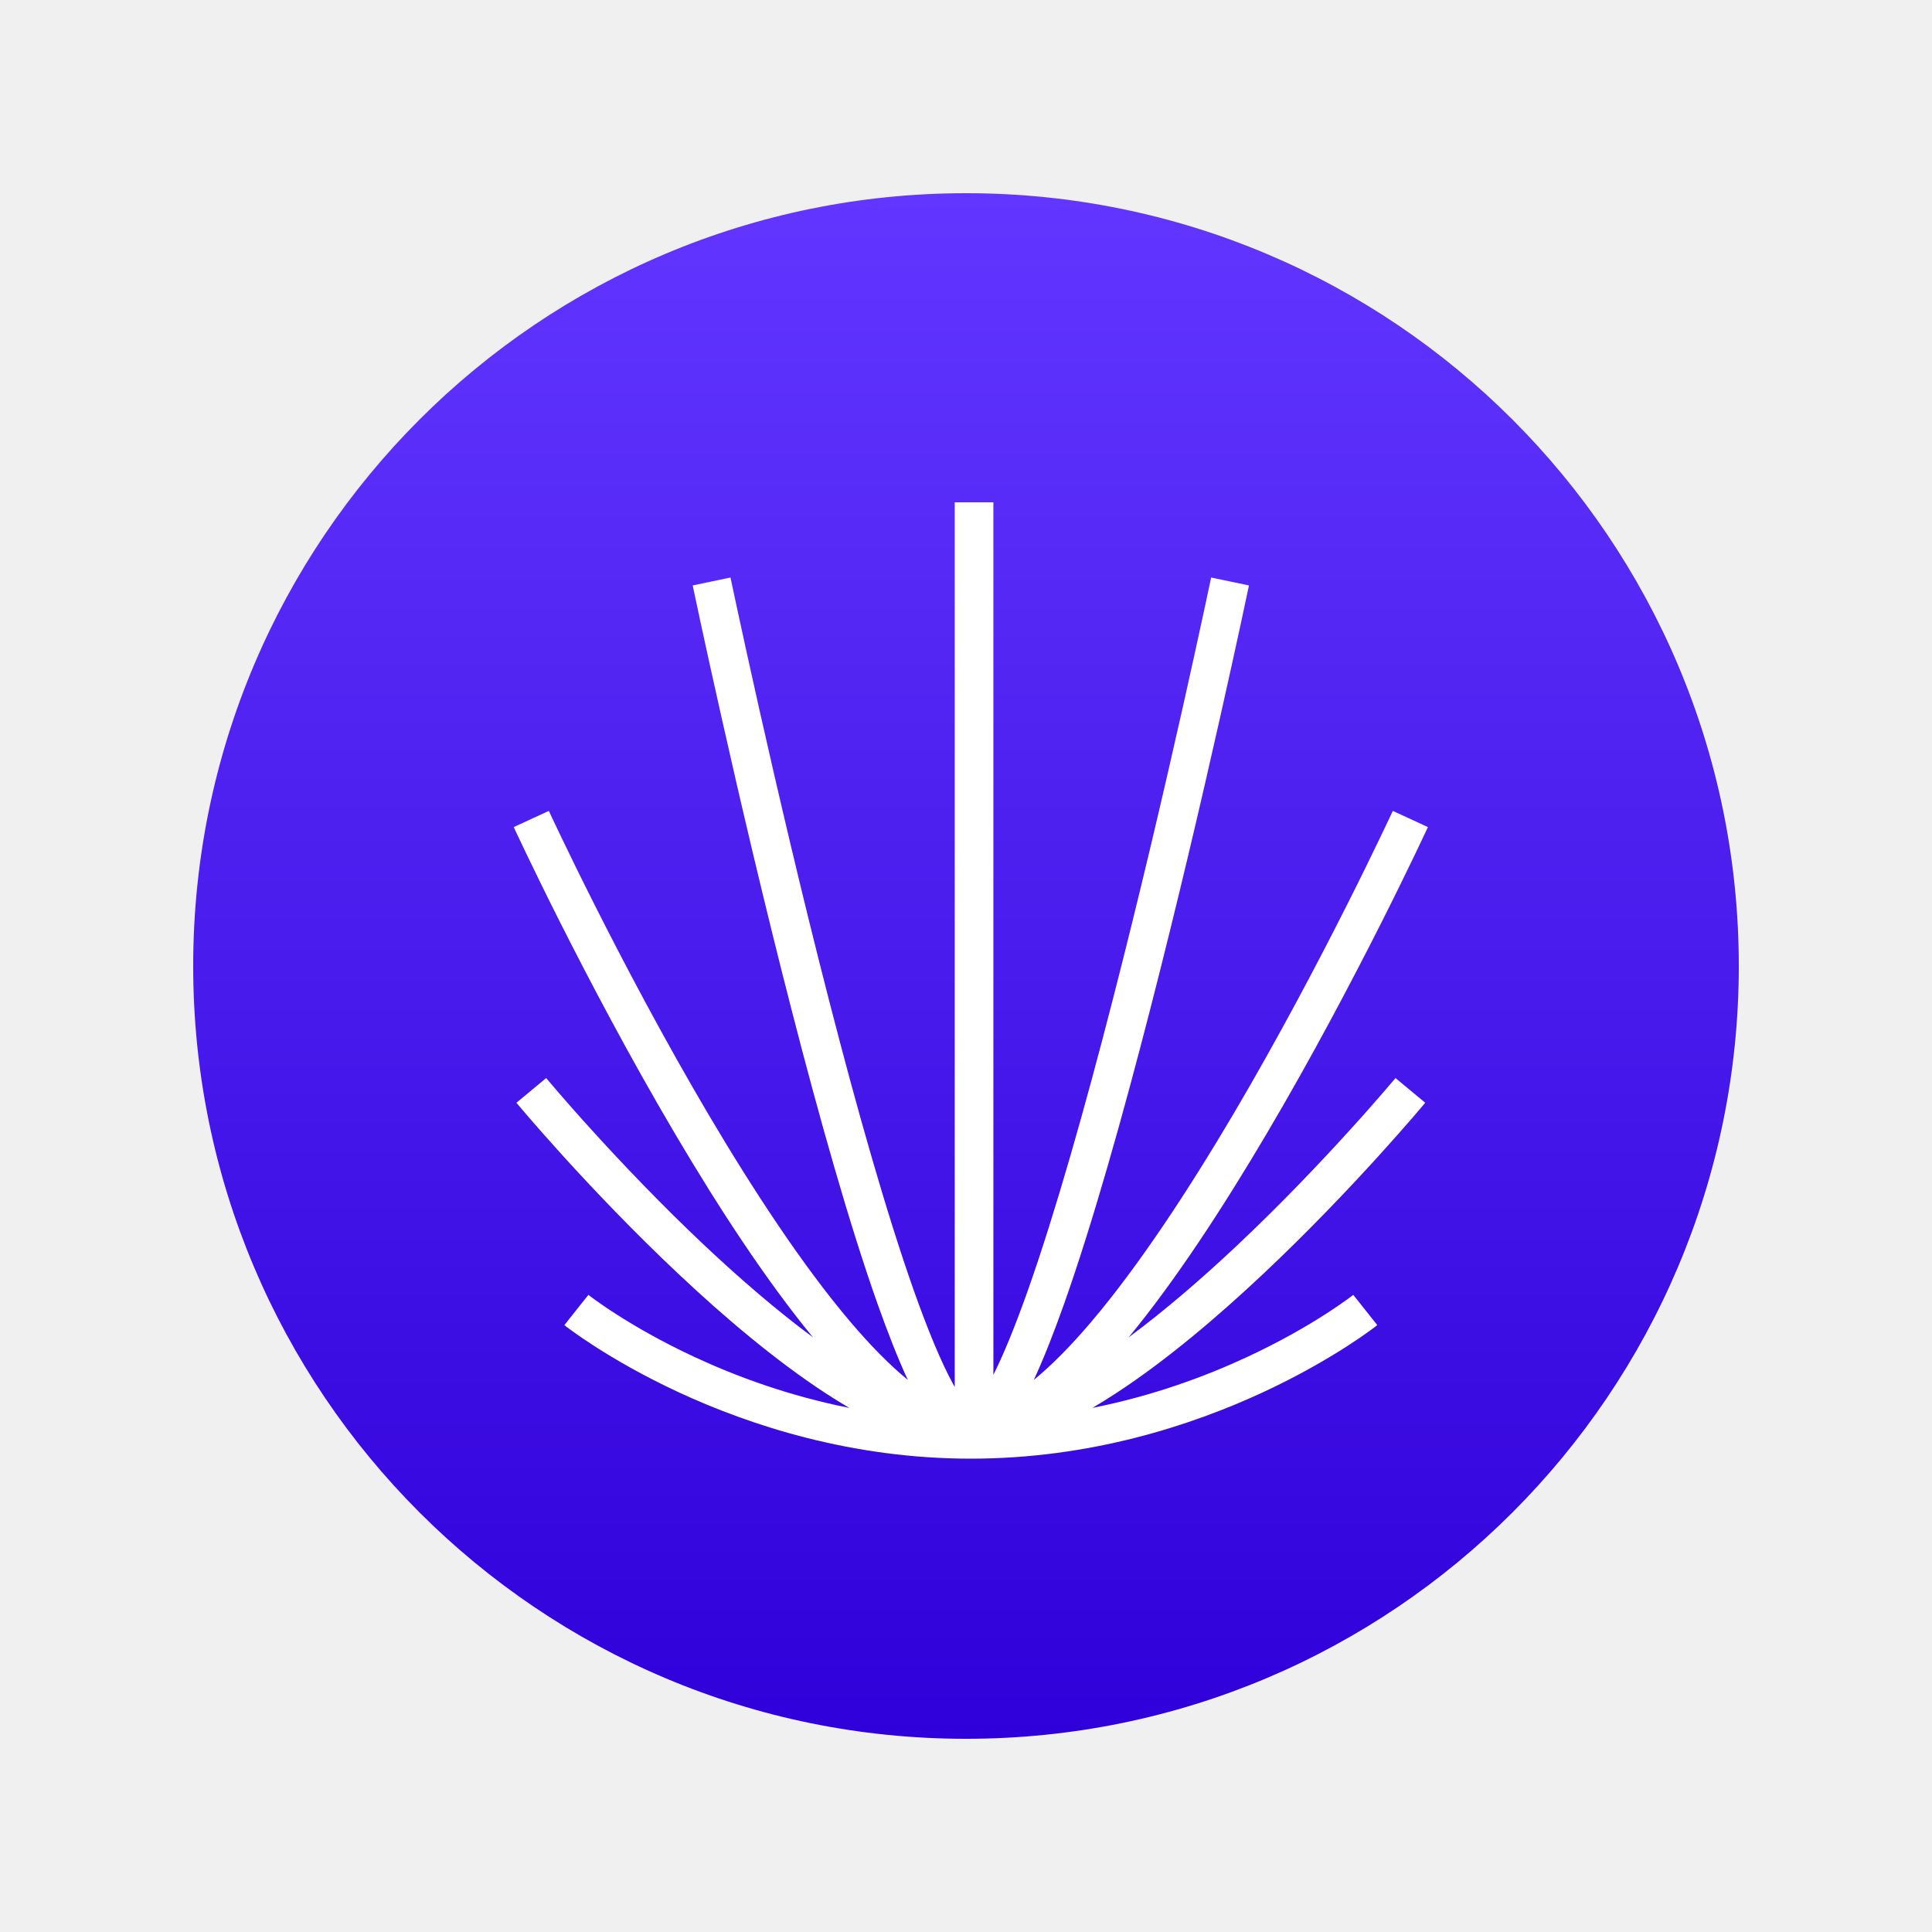
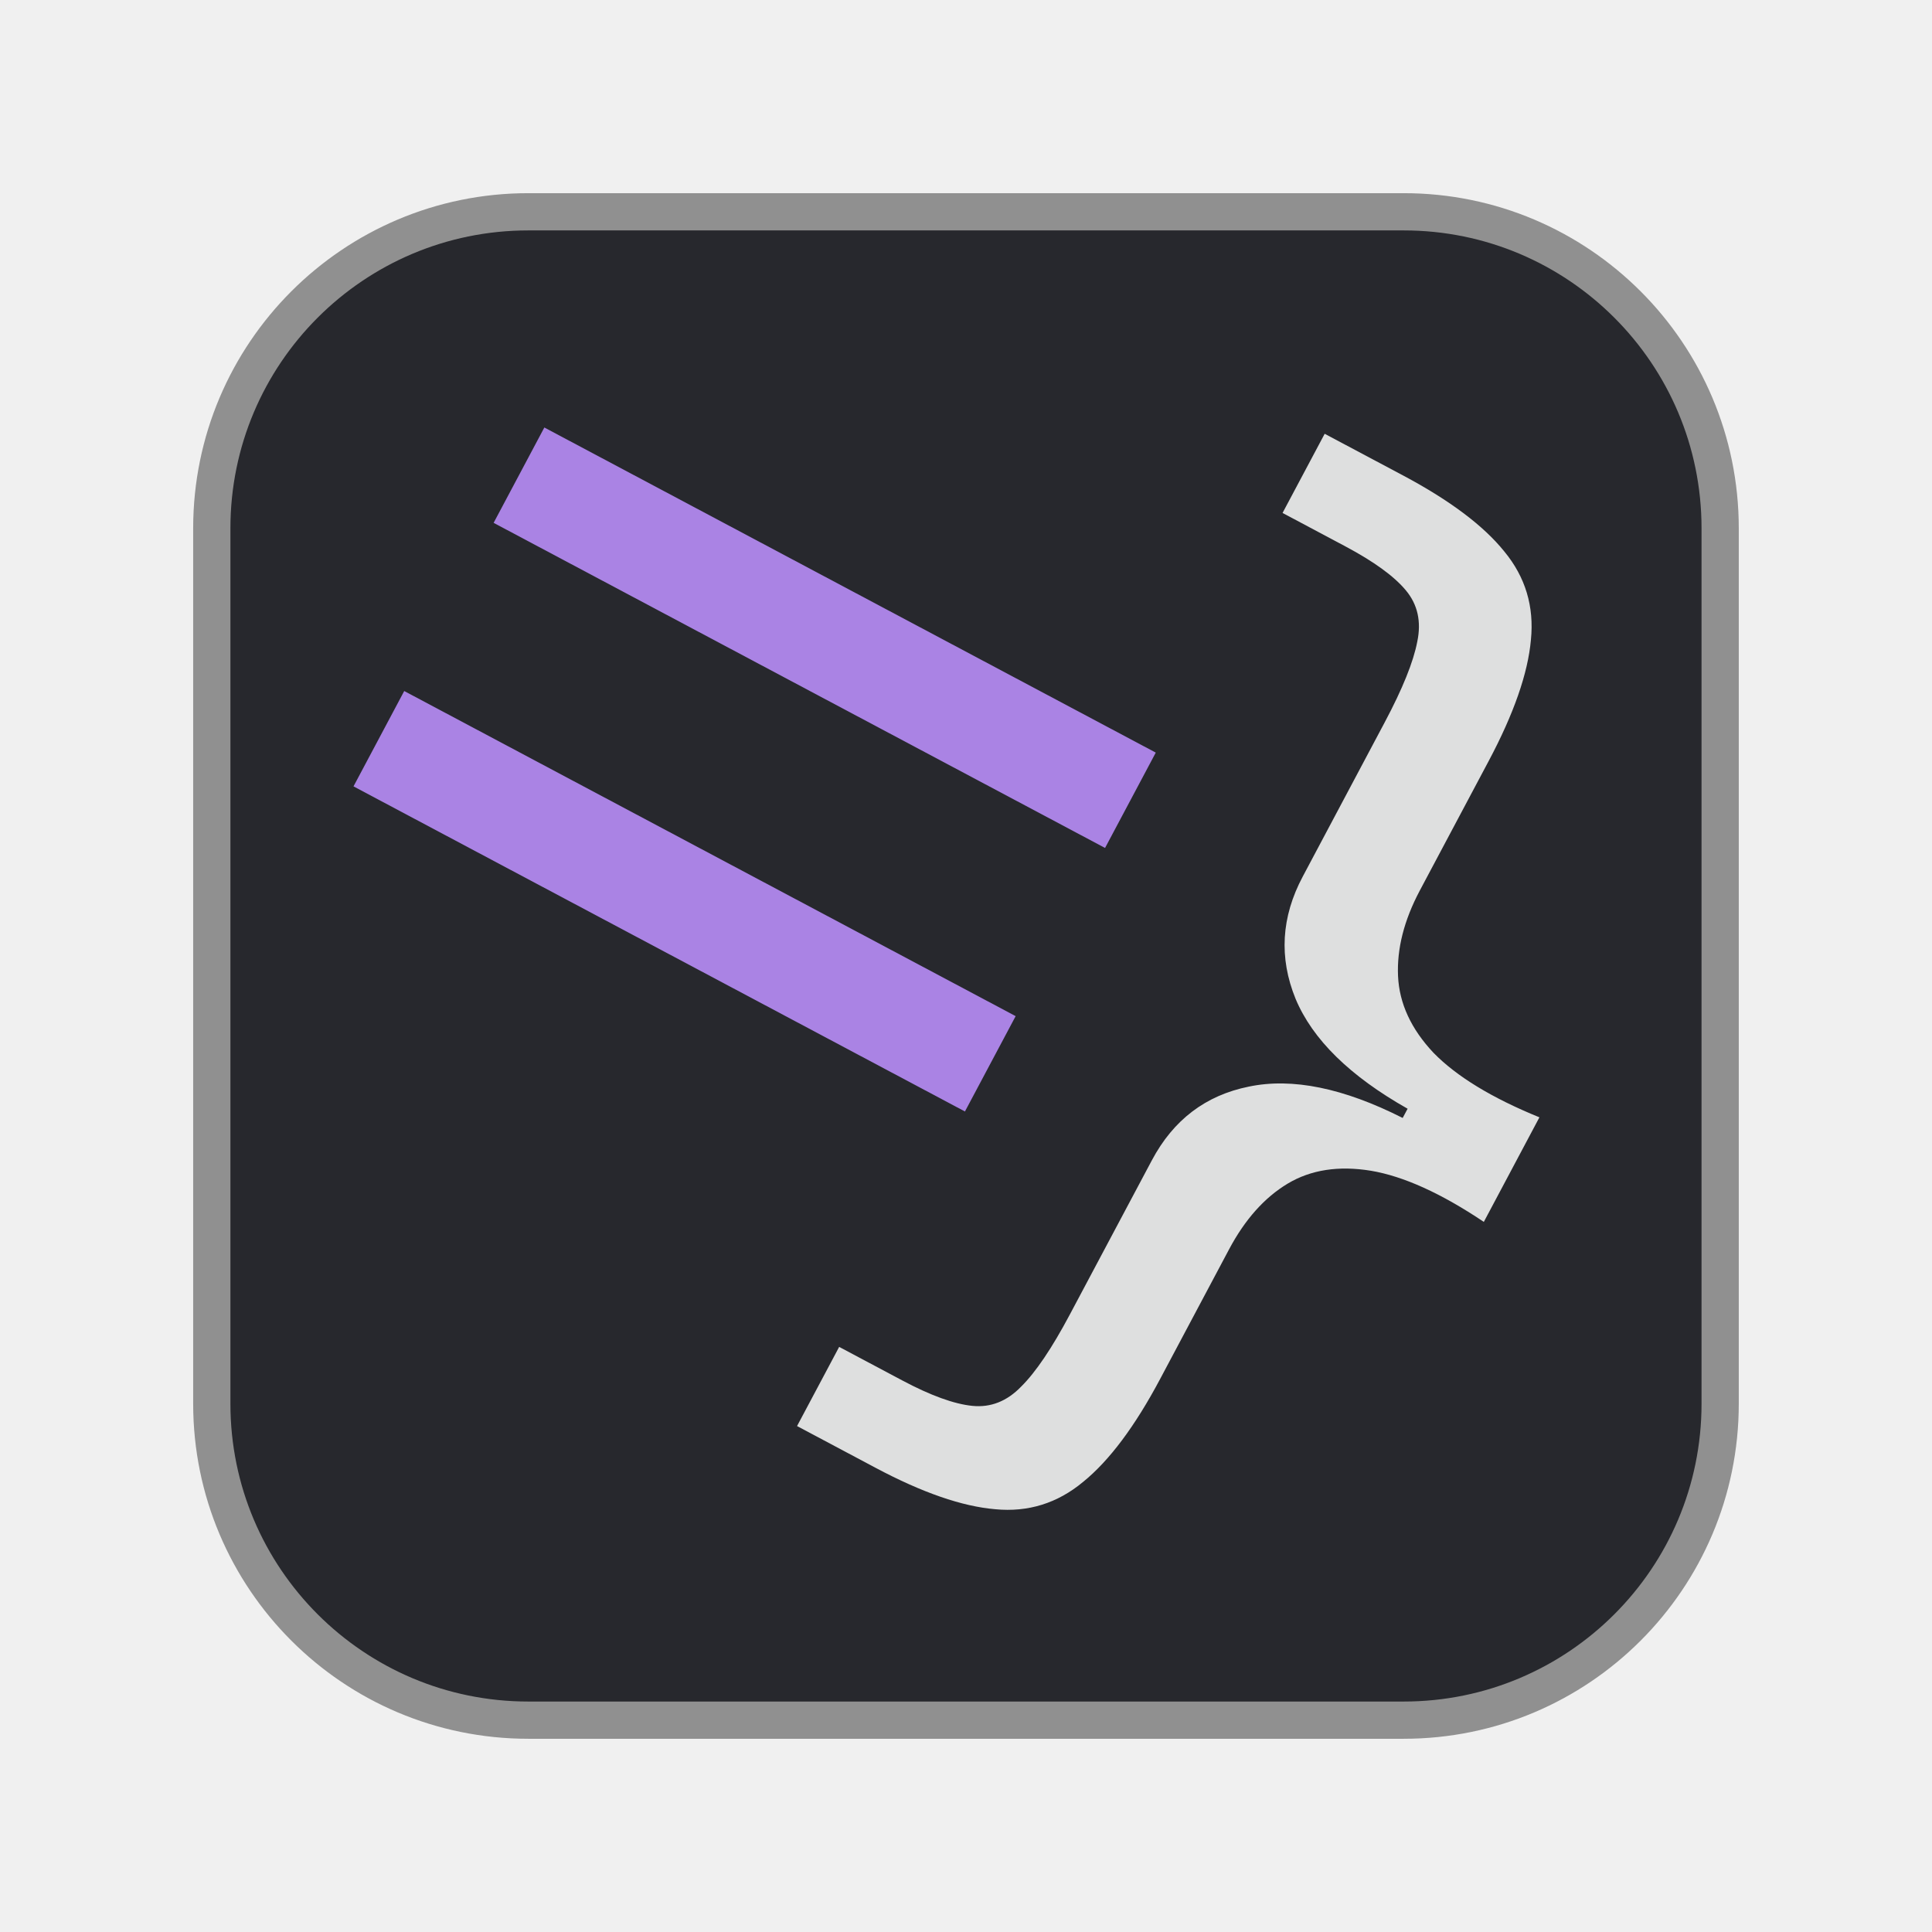
<svg xmlns="http://www.w3.org/2000/svg" width="40" height="40" viewBox="0 0 40 40" fill="none">
-   <path d="M20 36C28.837 36 36 28.837 36 20C36 11.163 28.837 4 20 4C11.163 4 4 11.163 4 20C4 28.837 11.163 36 20 36Z" fill="url(#paint0_linear_2_2)" />
-   <path fill-rule="evenodd" clip-rule="evenodd" d="M20.567 28.465V10.4H19.767V28.715C19.755 28.695 19.744 28.674 19.732 28.653C19.485 28.202 19.211 27.54 18.921 26.723C18.345 25.093 17.73 22.912 17.167 20.72C16.603 18.53 16.093 16.339 15.723 14.695C15.538 13.873 15.389 13.188 15.285 12.709C15.233 12.47 15.193 12.281 15.166 12.153L15.135 12.007L15.127 11.97L15.126 11.96L15.125 11.958L15.125 11.957C15.125 11.957 15.125 11.957 14.733 12.039C14.342 12.121 14.342 12.121 14.342 12.121L14.342 12.122L14.342 12.124L14.345 12.134L14.352 12.172L14.384 12.319C14.411 12.448 14.451 12.637 14.503 12.878C14.607 13.359 14.757 14.046 14.943 14.871C15.313 16.519 15.826 18.719 16.392 20.919C16.957 23.117 17.578 25.326 18.167 26.99C18.38 27.589 18.59 28.126 18.796 28.57C18.42 28.262 18.019 27.854 17.605 27.366C16.62 26.206 15.599 24.648 14.669 23.075C13.742 21.504 12.915 19.932 12.32 18.752C12.022 18.162 11.783 17.67 11.618 17.326C11.535 17.154 11.471 17.02 11.428 16.928L11.38 16.824L11.367 16.797L11.364 16.791L11.363 16.789L11.363 16.789L11 16.956C10.637 17.124 10.637 17.124 10.637 17.124L10.637 17.124L10.638 17.126L10.641 17.134L10.654 17.161L10.704 17.268C10.748 17.362 10.813 17.499 10.896 17.672C11.063 18.02 11.305 18.517 11.605 19.112C12.206 20.302 13.041 21.891 13.981 23.482C14.868 24.985 15.856 26.503 16.832 27.688C16.073 27.127 15.309 26.464 14.599 25.797C13.676 24.928 12.852 24.058 12.259 23.404C11.962 23.078 11.724 22.806 11.56 22.616C11.478 22.521 11.414 22.447 11.372 22.396L11.323 22.339L11.311 22.325L11.309 22.321L11.308 22.32L11.308 22.32L11 22.576C10.692 22.831 10.692 22.831 10.692 22.831L10.693 22.832L10.694 22.833L10.697 22.837L10.71 22.853L10.761 22.913C10.805 22.965 10.87 23.042 10.954 23.139C11.122 23.333 11.365 23.61 11.666 23.942C12.269 24.606 13.108 25.492 14.051 26.379C14.992 27.265 16.047 28.16 17.081 28.837C17.247 28.946 17.415 29.05 17.583 29.149C16.335 28.901 15.25 28.5 14.385 28.098C13.683 27.772 13.129 27.447 12.751 27.204C12.562 27.083 12.418 26.982 12.322 26.913C12.274 26.878 12.238 26.851 12.214 26.834L12.189 26.814L12.183 26.809L12.182 26.809C12.182 26.809 12.182 26.809 11.933 27.122C11.684 27.435 11.684 27.435 11.685 27.435L11.685 27.436L11.686 27.436L11.688 27.438L11.698 27.445L11.73 27.471C11.759 27.492 11.8 27.523 11.853 27.561C11.96 27.639 12.116 27.747 12.318 27.877C12.722 28.136 13.308 28.48 14.048 28.824C15.526 29.51 17.626 30.2 20.1 30.2C22.574 30.2 24.674 29.51 26.152 28.824C26.892 28.48 27.478 28.136 27.882 27.877C28.084 27.747 28.24 27.639 28.347 27.561C28.4 27.523 28.441 27.492 28.47 27.471L28.502 27.445L28.512 27.438L28.514 27.436L28.515 27.436L28.515 27.435C28.515 27.435 28.516 27.435 28.267 27.122C28.018 26.809 28.018 26.809 28.018 26.809L28.017 26.81L28.011 26.814L27.986 26.834C27.962 26.851 27.927 26.878 27.878 26.913C27.782 26.982 27.638 27.083 27.449 27.204C27.072 27.447 26.517 27.772 25.815 28.098C24.95 28.5 23.865 28.901 22.617 29.149C22.785 29.05 22.953 28.946 23.119 28.837C24.153 28.16 25.207 27.265 26.149 26.379C27.092 25.492 27.931 24.606 28.534 23.942C28.835 23.61 29.078 23.333 29.246 23.139C29.33 23.042 29.395 22.965 29.439 22.913L29.49 22.853L29.503 22.837L29.506 22.833L29.507 22.832L29.508 22.831C29.508 22.831 29.508 22.831 29.2 22.576L28.892 22.32L28.892 22.32L28.892 22.321L28.889 22.325L28.877 22.339L28.828 22.396C28.786 22.447 28.722 22.521 28.64 22.616C28.476 22.806 28.238 23.078 27.941 23.404C27.348 24.058 26.524 24.928 25.601 25.797C24.891 26.464 24.127 27.127 23.368 27.688C24.344 26.503 25.331 24.985 26.219 23.482C27.159 21.891 27.994 20.302 28.595 19.112C28.895 18.517 29.137 18.02 29.304 17.672C29.387 17.499 29.452 17.362 29.496 17.268L29.546 17.161L29.559 17.134L29.562 17.126L29.563 17.124L29.563 17.124C29.563 17.124 29.563 17.124 29.2 16.956L28.837 16.789L28.837 16.789L28.836 16.791L28.833 16.797L28.82 16.824L28.772 16.928C28.729 17.02 28.665 17.154 28.582 17.326C28.417 17.67 28.178 18.162 27.88 18.752C27.285 19.932 26.458 21.504 25.531 23.075C24.601 24.648 23.579 26.206 22.595 27.366C22.181 27.854 21.78 28.262 21.404 28.57C21.61 28.126 21.82 27.589 22.033 26.99C22.622 25.326 23.243 23.117 23.808 20.919C24.374 18.719 24.887 16.519 25.257 14.871C25.443 14.046 25.593 13.359 25.697 12.878C25.749 12.637 25.789 12.448 25.816 12.319L25.848 12.172L25.855 12.134L25.858 12.124L25.858 12.122L25.858 12.121C25.858 12.121 25.858 12.121 25.467 12.039C25.075 11.957 25.075 11.957 25.075 11.957L25.075 11.958L25.074 11.96L25.072 11.97L25.065 12.007L25.034 12.153C25.006 12.281 24.966 12.47 24.915 12.709C24.811 13.188 24.662 13.873 24.477 14.695C24.107 16.339 23.597 18.53 23.033 20.72C22.47 22.912 21.855 25.093 21.279 26.723C21.027 27.432 20.788 28.025 20.567 28.465Z" fill="white" />
-   <defs>
-     <linearGradient id="paint0_linear_2_2" x1="20" y1="4" x2="20" y2="36" gradientUnits="userSpaceOnUse">
-       <stop stop-color="#6236FF" />
-       <stop offset="1" stop-color="#3000DA" />
-     </linearGradient>
-   </defs>
+   <path d="M10.938 4.385H29.062C32.681 4.385 35.614 7.319 35.614 10.938V29.062C35.614 32.681 32.681 35.614 29.062 35.614H10.938C7.319 35.614 4.385 32.681 4.385 29.062V10.938C4.385 7.319 7.319 4.385 10.938 4.385Z" fill="#27282D" stroke="#909090" stroke-width="0.771" />
+   <path d="M19.978 23.012L21.028 21.038L8.369 14.307L7.319 16.281L19.978 23.012ZM22.879 17.556L23.929 15.582L11.27 8.851L10.22 10.825L22.879 17.556Z" fill="#AA83E4" />
+   <path d="M16.502 29.525L17.374 27.886L18.678 28.579C19.268 28.893 19.753 29.069 20.132 29.107C20.511 29.145 20.848 29.012 21.142 28.708C21.445 28.408 21.78 27.911 22.149 27.217L23.848 24.023C24.293 23.185 24.963 22.677 25.856 22.497C26.754 22.309 27.816 22.526 29.041 23.146L29.143 22.955C27.947 22.279 27.174 21.52 26.823 20.678C26.477 19.829 26.526 18.985 26.972 18.148L28.67 14.953C29.039 14.259 29.263 13.703 29.343 13.285C29.43 12.871 29.352 12.517 29.108 12.224C28.865 11.931 28.448 11.628 27.858 11.314L26.554 10.62L27.426 8.981L29.053 9.846C30.018 10.36 30.716 10.884 31.147 11.42C31.583 11.949 31.765 12.557 31.696 13.247C31.634 13.94 31.342 14.778 30.82 15.759L29.395 18.439C29.069 19.053 28.919 19.643 28.945 20.21C28.971 20.776 29.216 21.306 29.681 21.799C30.158 22.287 30.888 22.732 31.872 23.133L30.721 25.298C29.838 24.706 29.059 24.353 28.383 24.239C27.715 24.13 27.141 24.218 26.661 24.505C26.181 24.793 25.775 25.247 25.445 25.869L24.02 28.549C23.498 29.531 22.967 30.241 22.426 30.68C21.894 31.123 21.287 31.312 20.606 31.247C19.92 31.189 19.095 30.904 18.129 30.39L16.502 29.525Z" fill="#DEDFDF" />
</svg>
